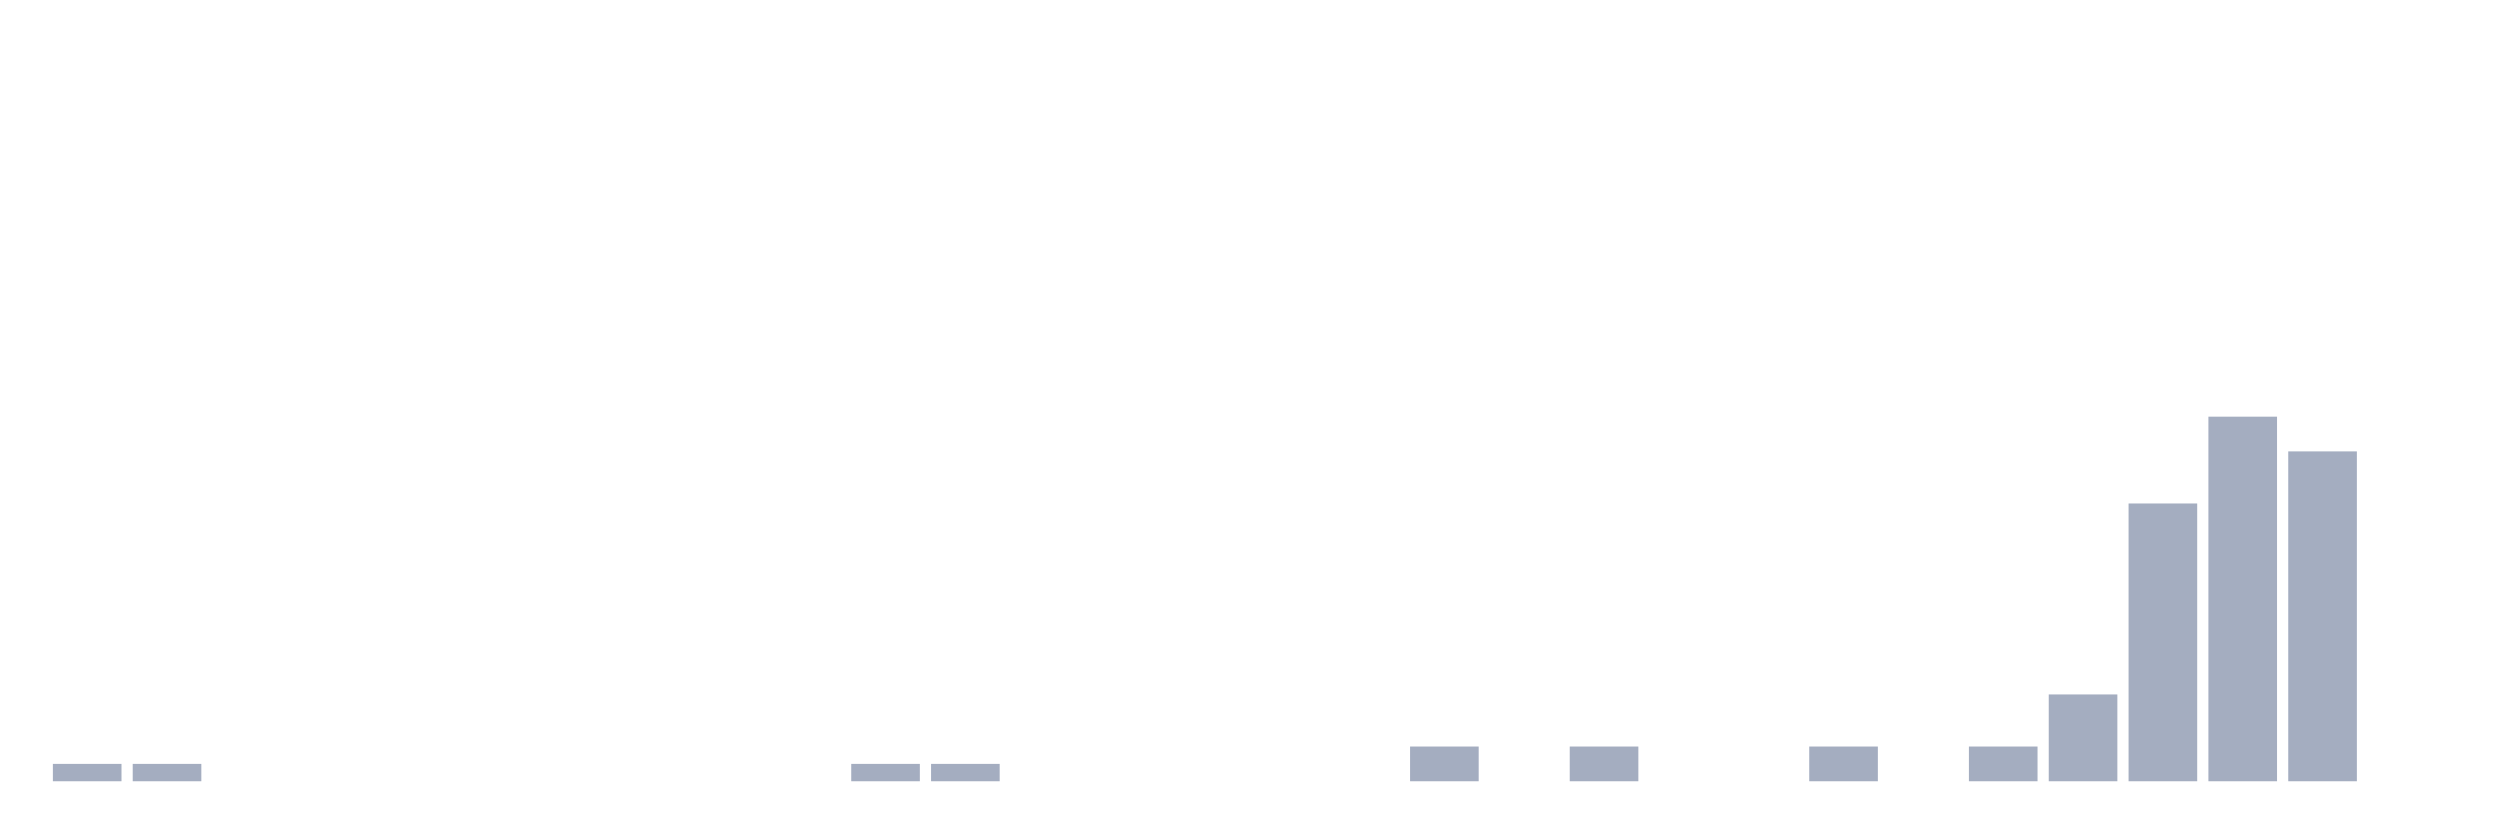
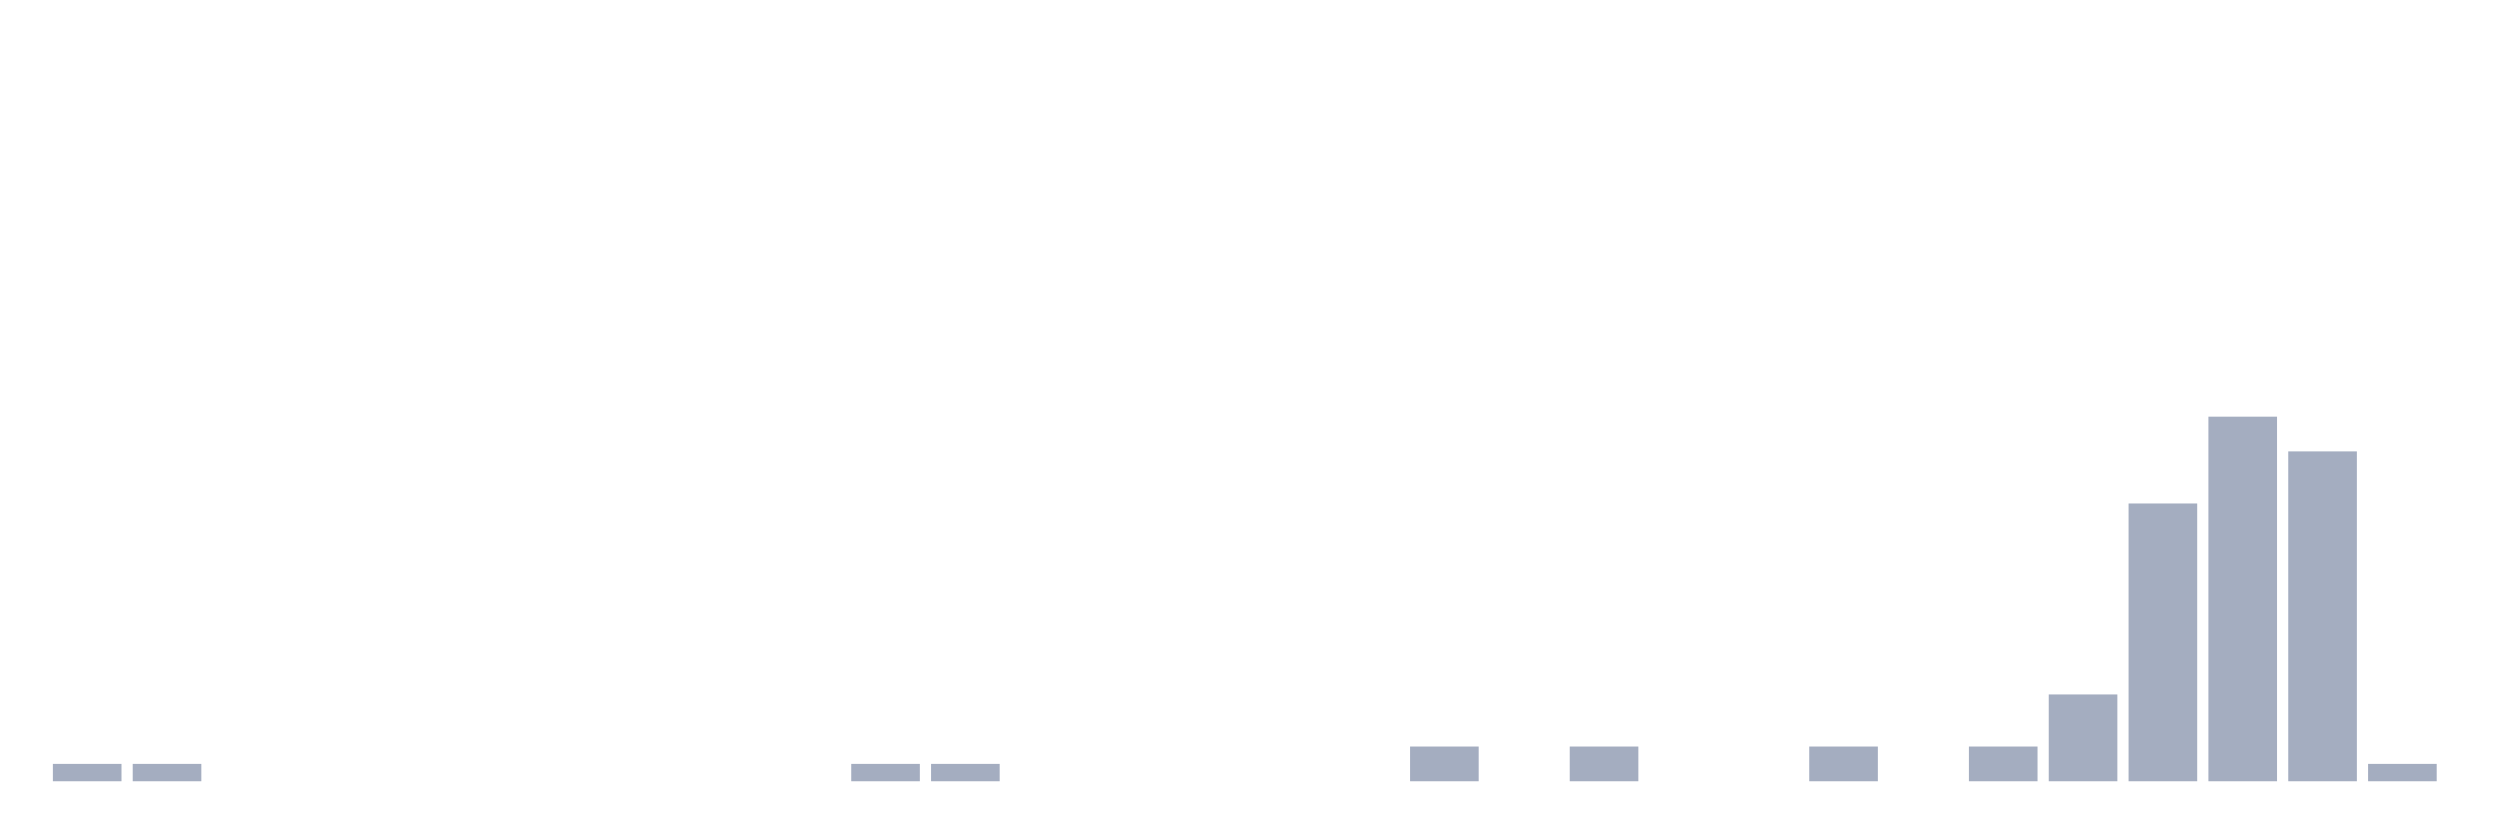
<svg xmlns="http://www.w3.org/2000/svg" viewBox="0 0 480 160">
  <g transform="translate(10,10)">
    <rect class="bar" x="0.153" width="13.175" y="136.667" height="3.333" fill="rgb(164,173,192)" />
    <rect class="bar" x="15.482" width="13.175" y="136.667" height="3.333" fill="rgb(164,173,192)" />
    <rect class="bar" x="30.81" width="13.175" y="140" height="0" fill="rgb(164,173,192)" />
    <rect class="bar" x="46.138" width="13.175" y="140" height="0" fill="rgb(164,173,192)" />
    <rect class="bar" x="61.466" width="13.175" y="140" height="0" fill="rgb(164,173,192)" />
    <rect class="bar" x="76.794" width="13.175" y="140" height="0" fill="rgb(164,173,192)" />
    <rect class="bar" x="92.123" width="13.175" y="140" height="0" fill="rgb(164,173,192)" />
    <rect class="bar" x="107.451" width="13.175" y="140" height="0" fill="rgb(164,173,192)" />
    <rect class="bar" x="122.779" width="13.175" y="140" height="0" fill="rgb(164,173,192)" />
    <rect class="bar" x="138.107" width="13.175" y="140" height="0" fill="rgb(164,173,192)" />
    <rect class="bar" x="153.436" width="13.175" y="136.667" height="3.333" fill="rgb(164,173,192)" />
    <rect class="bar" x="168.764" width="13.175" y="136.667" height="3.333" fill="rgb(164,173,192)" />
    <rect class="bar" x="184.092" width="13.175" y="140" height="0" fill="rgb(164,173,192)" />
    <rect class="bar" x="199.42" width="13.175" y="140" height="0" fill="rgb(164,173,192)" />
    <rect class="bar" x="214.748" width="13.175" y="140" height="0" fill="rgb(164,173,192)" />
    <rect class="bar" x="230.077" width="13.175" y="140" height="0" fill="rgb(164,173,192)" />
    <rect class="bar" x="245.405" width="13.175" y="140" height="0" fill="rgb(164,173,192)" />
    <rect class="bar" x="260.733" width="13.175" y="133.333" height="6.667" fill="rgb(164,173,192)" />
    <rect class="bar" x="276.061" width="13.175" y="140" height="0" fill="rgb(164,173,192)" />
    <rect class="bar" x="291.39" width="13.175" y="133.333" height="6.667" fill="rgb(164,173,192)" />
    <rect class="bar" x="306.718" width="13.175" y="140" height="0" fill="rgb(164,173,192)" />
    <rect class="bar" x="322.046" width="13.175" y="140" height="0" fill="rgb(164,173,192)" />
    <rect class="bar" x="337.374" width="13.175" y="133.333" height="6.667" fill="rgb(164,173,192)" />
    <rect class="bar" x="352.702" width="13.175" y="140" height="0" fill="rgb(164,173,192)" />
    <rect class="bar" x="368.031" width="13.175" y="133.333" height="6.667" fill="rgb(164,173,192)" />
    <rect class="bar" x="383.359" width="13.175" y="123.333" height="16.667" fill="rgb(164,173,192)" />
    <rect class="bar" x="398.687" width="13.175" y="86.667" height="53.333" fill="rgb(164,173,192)" />
    <rect class="bar" x="414.015" width="13.175" y="70" height="70" fill="rgb(164,173,192)" />
    <rect class="bar" x="429.344" width="13.175" y="76.667" height="63.333" fill="rgb(164,173,192)" />
-     <rect class="bar" x="444.672" width="13.175" y="140" height="0" fill="rgb(164,173,192)" />
+     <rect class="bar" x="444.672" width="13.175" y="136.667" height="3.333" fill="rgb(164,173,192)" />
  </g>
</svg>
